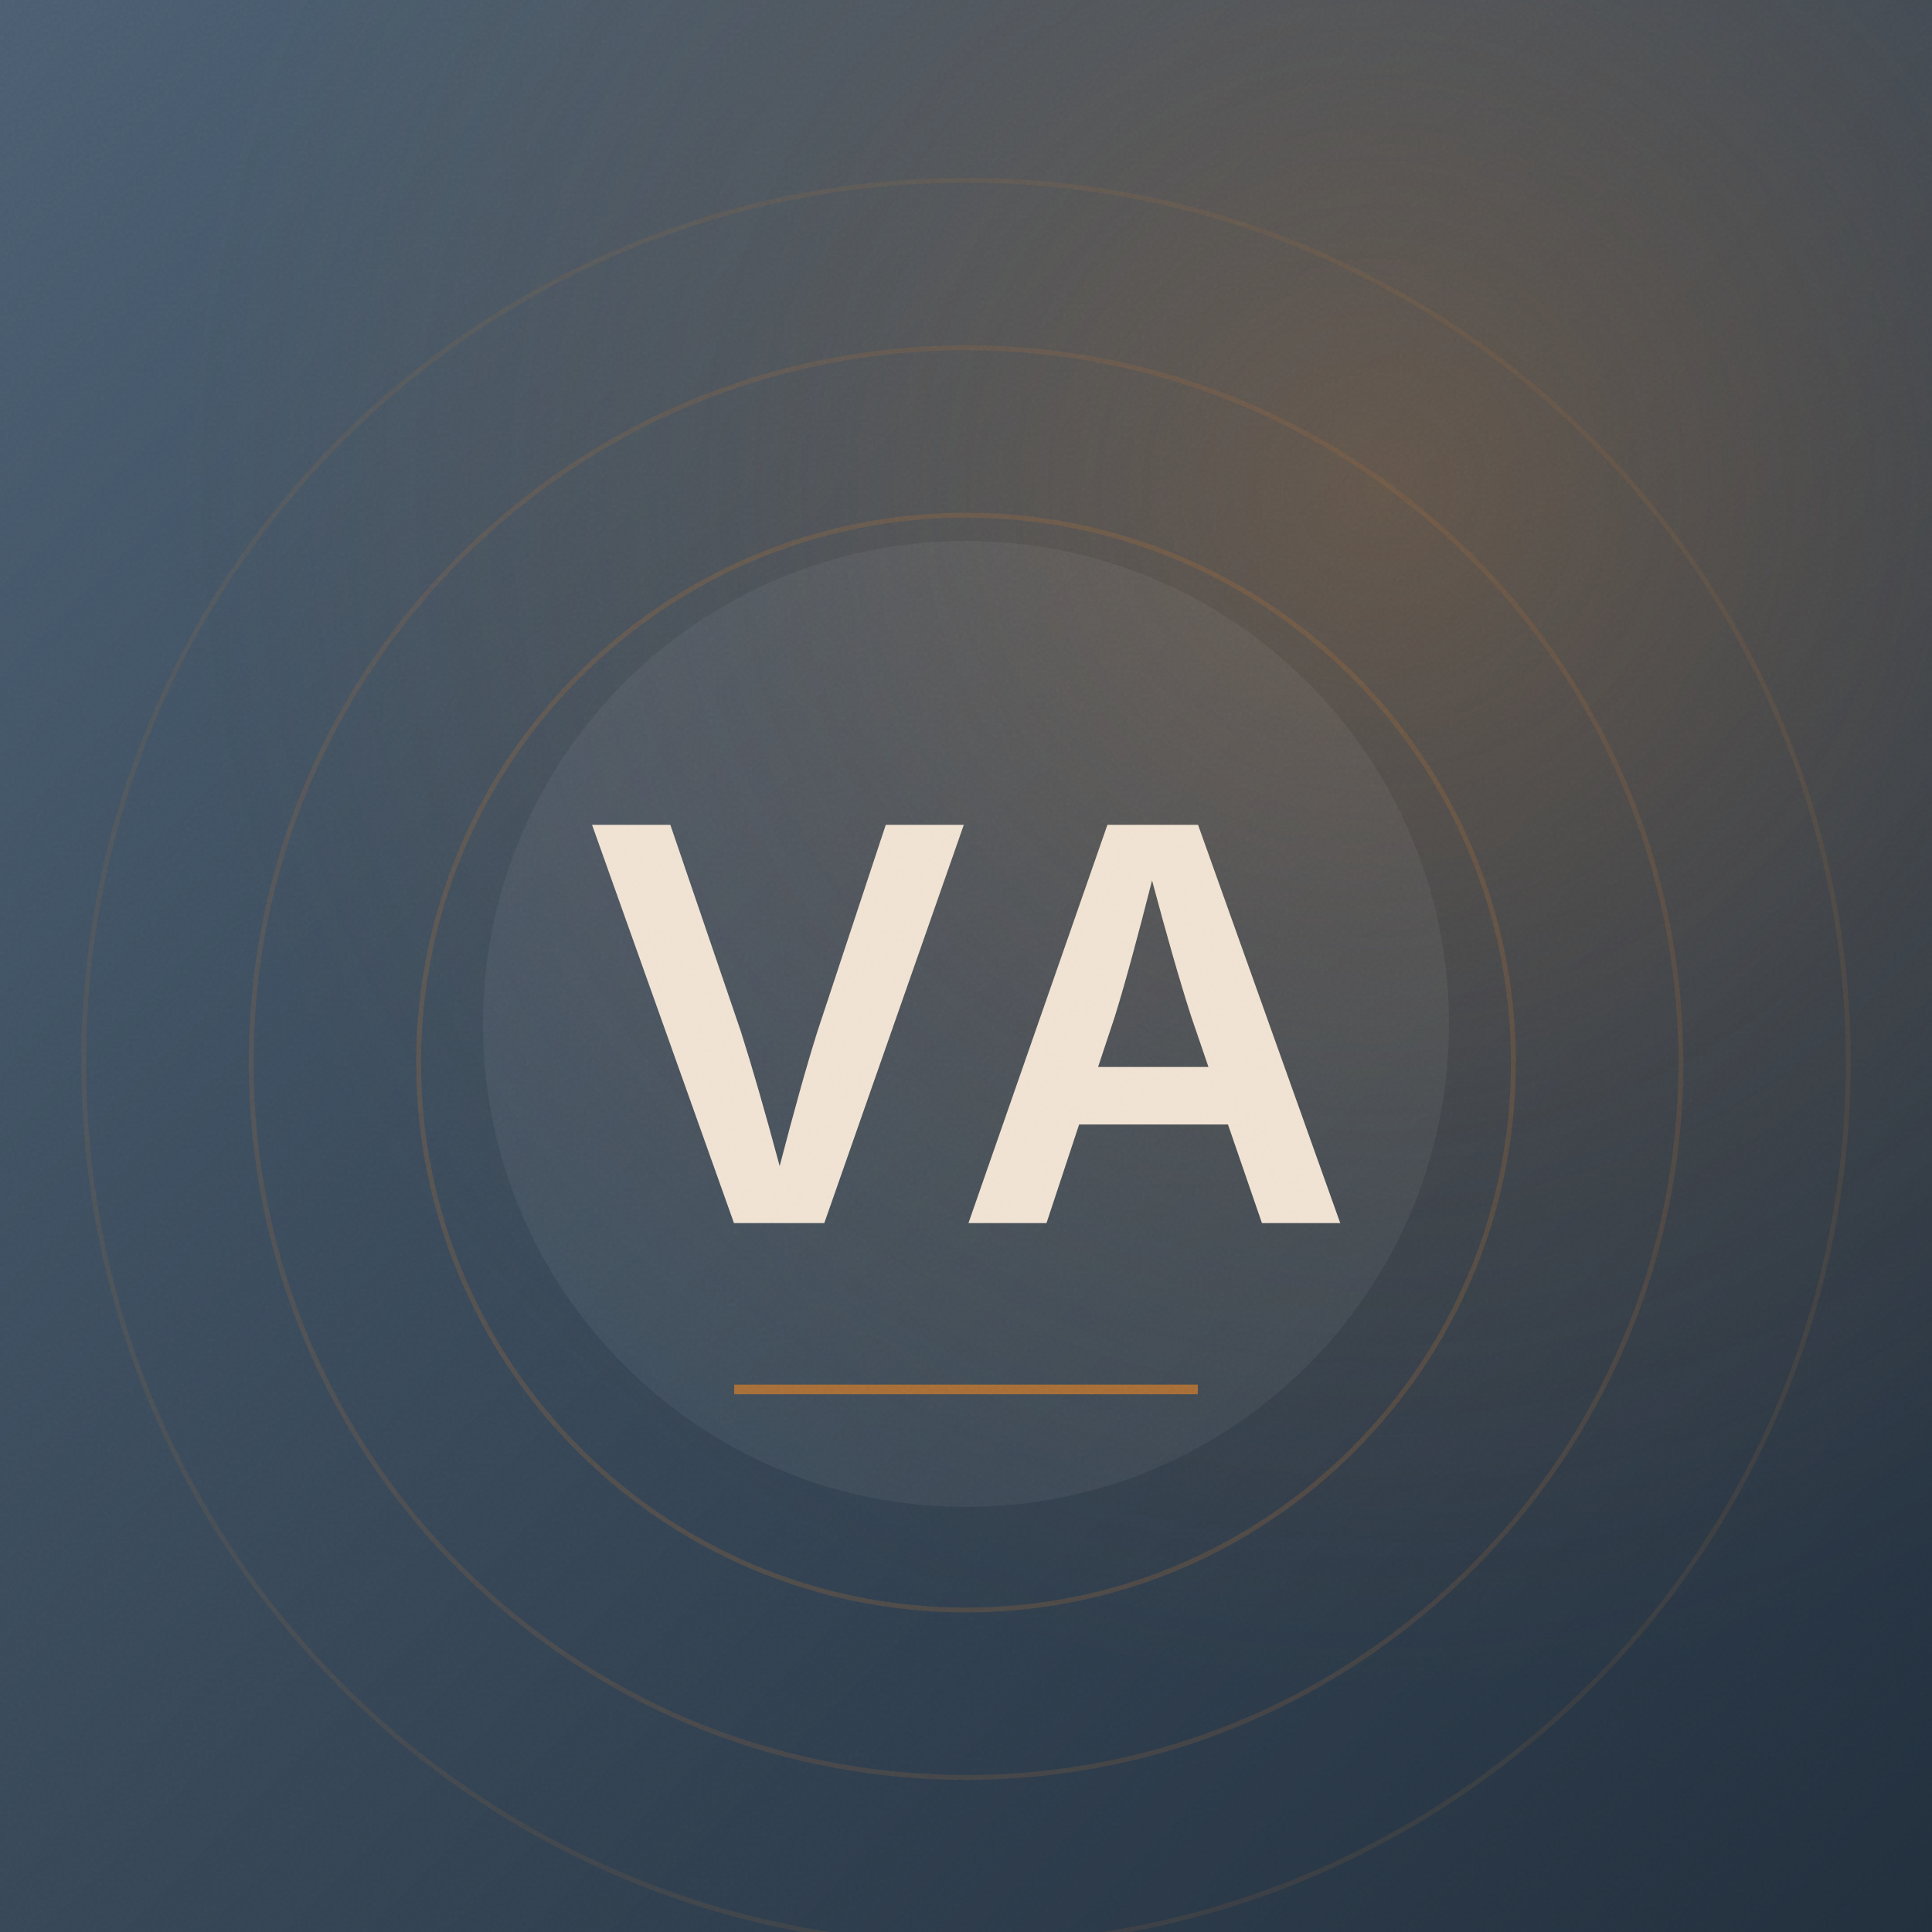
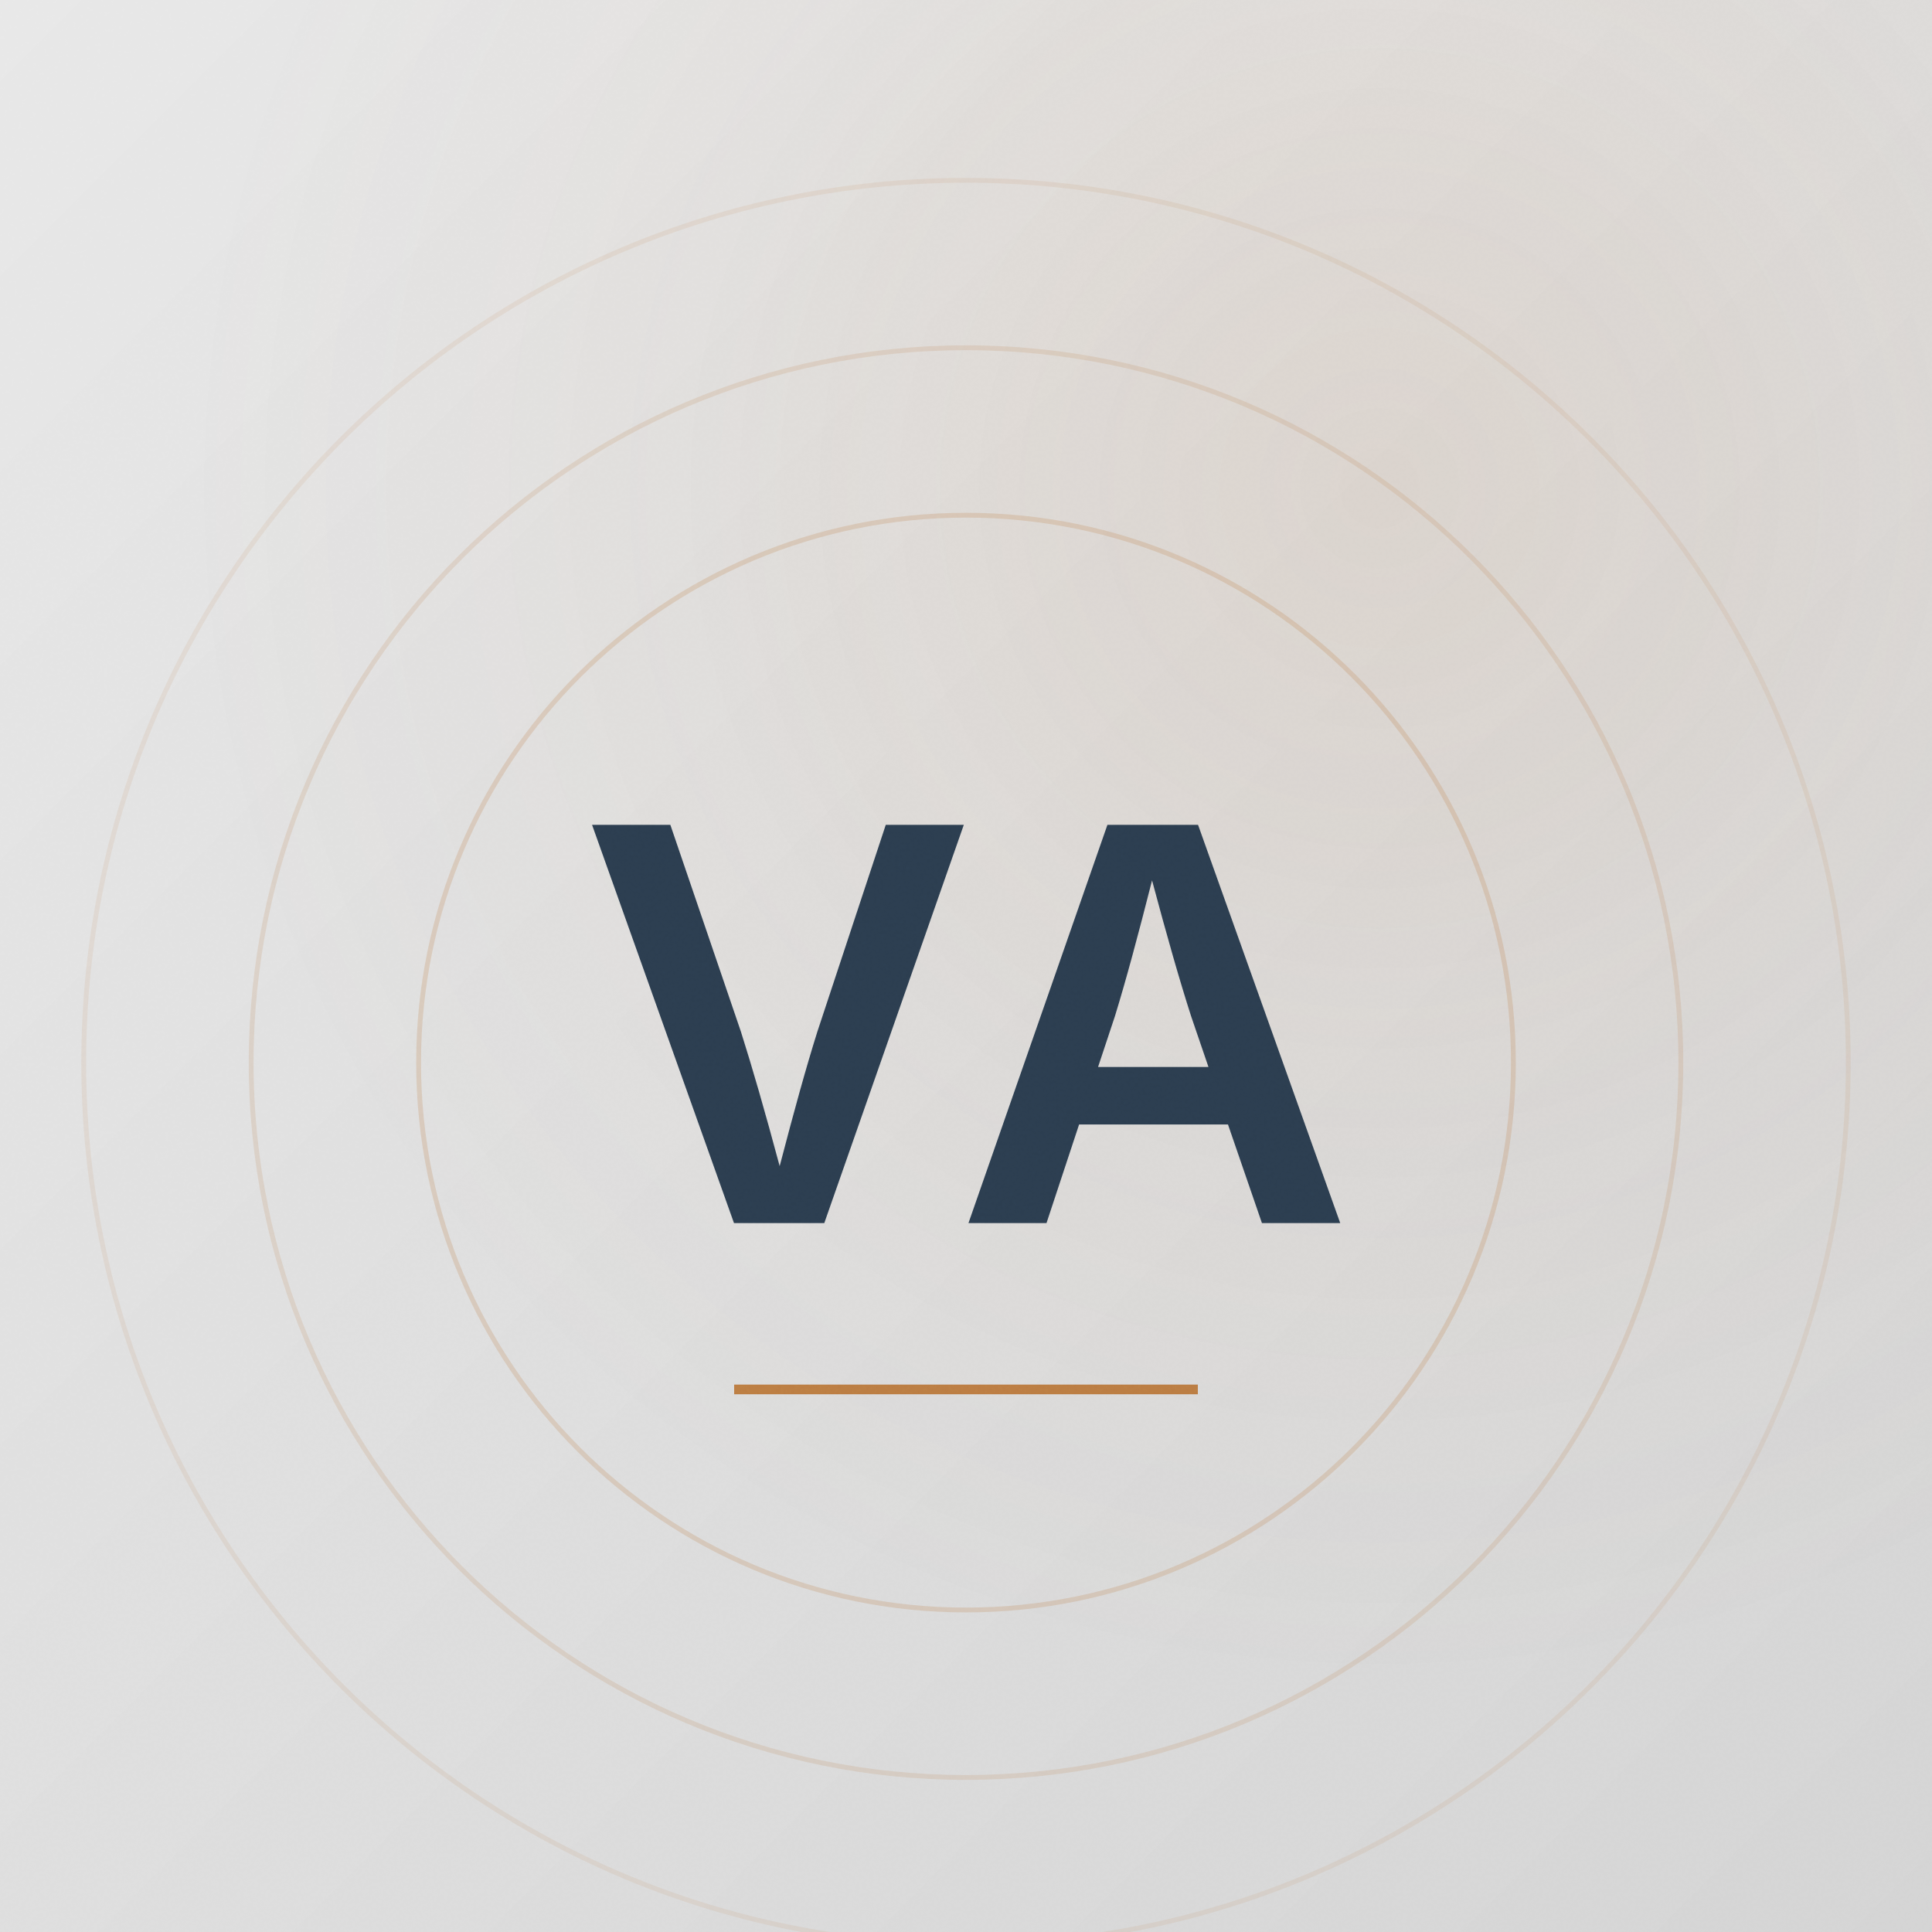
<svg xmlns="http://www.w3.org/2000/svg" viewBox="0 0 600 600" width="600" height="600" preserveAspectRatio="xMidYMid slice">
  <defs>
    <linearGradient id="lg1" x1="0" y1="0" x2="1" y2="1">
-       <stop offset="0" stop-color="#4c5f71" stop-opacity="1" />
-       <stop offset="1" stop-color="#222f3d" stop-opacity="1" />
+       <stop offset="0" stop-color="#e8e8e8" stop-opacity="1" />
+       <stop offset="1" stop-color="#d4d4d4" stop-opacity="1" />
    </linearGradient>
    <radialGradient id="rg2" cx="0.5" cy="0.5" r="0.5">
-       <stop offset="0" stop-color="#B87333" stop-opacity="0.34" />
-       <stop offset="0.55" stop-color="#B87333" stop-opacity="0.119" />
+       <stop offset="0" stop-color="#B87333" stop-opacity="0.1" />
+       <stop offset="0.55" stop-color="#B87333" stop-opacity="0.035" />
      <stop offset="1" stop-color="#B87333" stop-opacity="0" />
    </radialGradient>
    <filter id="gr3">
      <feTurbulence type="fractalNoise" baseFrequency="0.9" numOctaves="3" stitchTiles="stitch" />
      <feColorMatrix type="saturate" values="0" />
    </filter>
  </defs>
  <rect width="600" height="600" fill="url(#lg1)" />
  <circle cx="430" cy="150" r="380" fill="url(#rg2)" />
-   <circle cx="300" cy="330" r="170" fill="none" stroke="#B87333" stroke-width="1.5" opacity="0.22" />
-   <circle cx="300" cy="330" r="222" fill="none" stroke="#B87333" stroke-width="1.5" opacity="0.17" />
-   <circle cx="300" cy="330" r="274" fill="none" stroke="#B87333" stroke-width="1.5" opacity="0.12" />
-   <circle cx="300" cy="318" r="150" fill="#ffffff" opacity="0.05" />
-   <text x="300" y="318" font-family="Inter, Segoe UI, Helvetica, Arial, sans-serif" font-size="170" font-weight="600" fill="#f0e2d2" text-anchor="middle" dominant-baseline="central" letter-spacing="6">VA</text>
-   <rect x="228" y="430" width="144" height="3" fill="#B87333" opacity="0.85" />
-   <rect width="600" height="600" filter="url(#gr3)" opacity="0.1" style="mix-blend-mode:overlay" />
+   <circle cx="300" cy="330" r="170" fill="none" stroke="#B87333" stroke-width="1.5" opacity="0.20" />
+   <circle cx="300" cy="330" r="222" fill="none" stroke="#B87333" stroke-width="1.5" opacity="0.15" />
+   <circle cx="300" cy="330" r="274" fill="none" stroke="#B87333" stroke-width="1.5" opacity="0.10" />
+   <text x="300" y="318" font-family="Inter, Segoe UI, Helvetica, Arial, sans-serif" font-size="170" font-weight="600" fill="#2C3E50" text-anchor="middle" dominant-baseline="central" letter-spacing="6">VA</text>
+   <rect x="228" y="430" width="144" height="3" fill="#B87333" opacity="0.9" />
+   <rect width="600" height="600" filter="url(#gr3)" opacity="0.06" style="mix-blend-mode:overlay" />
</svg>
